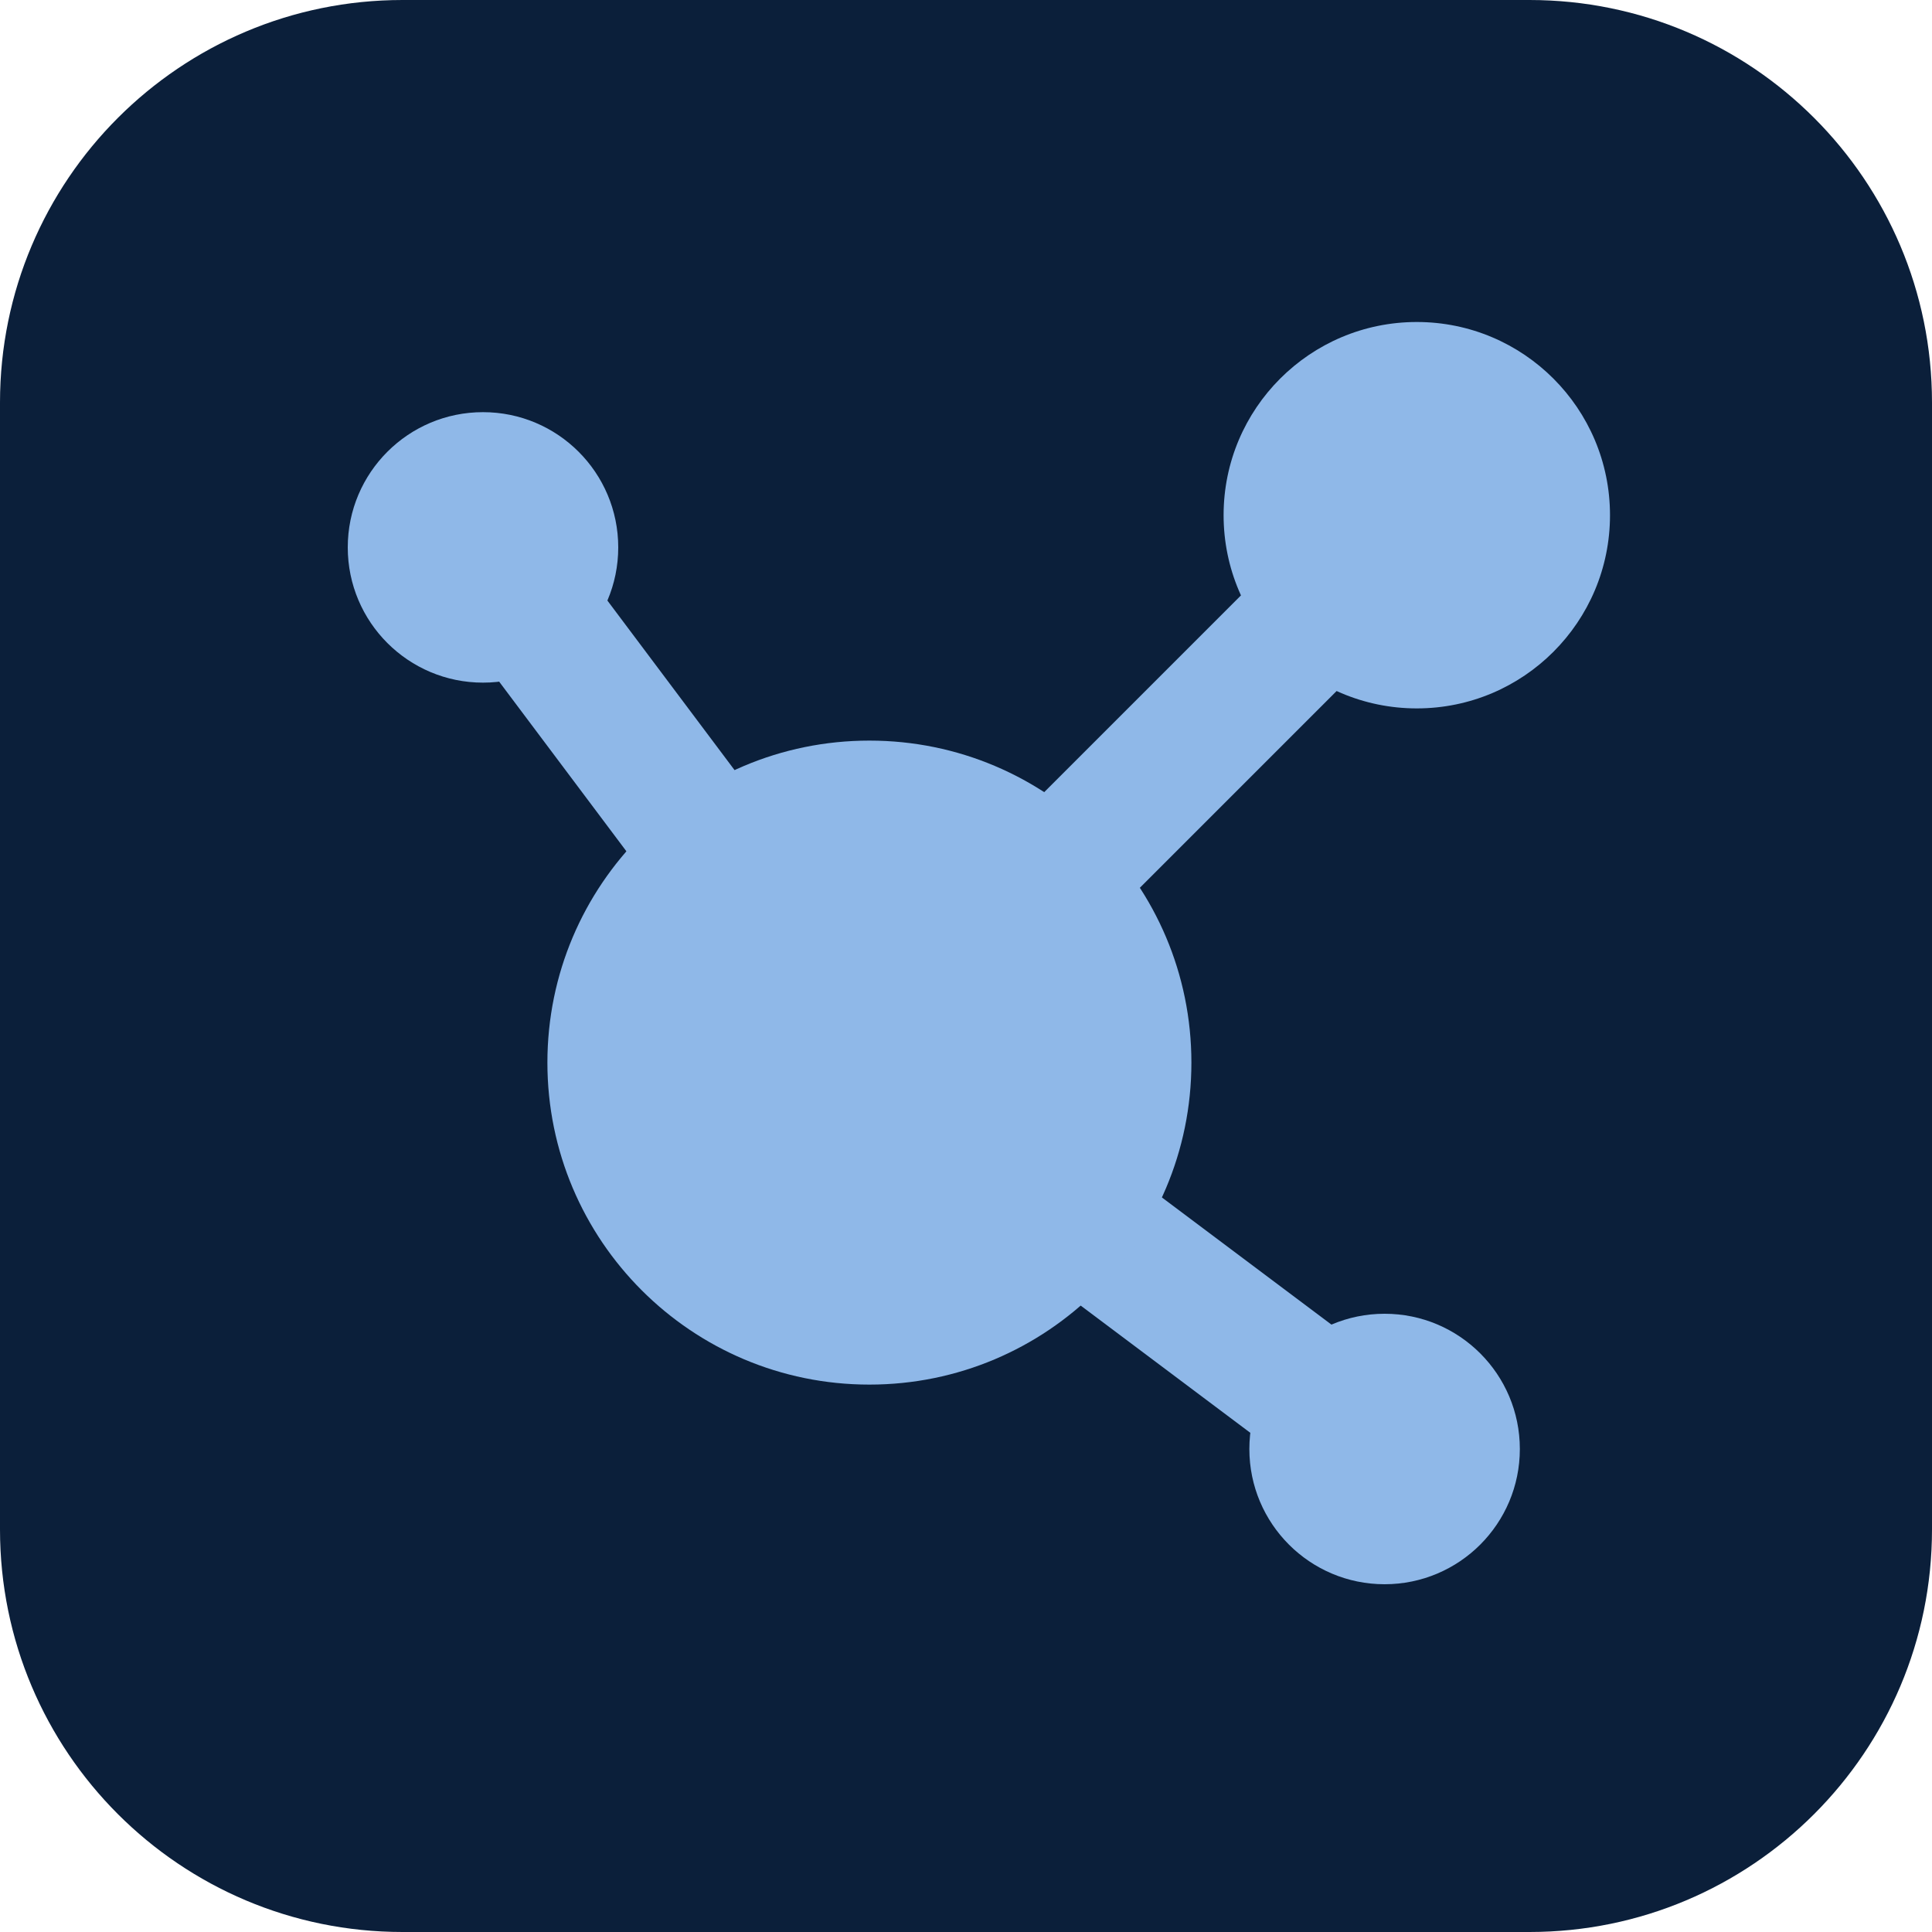
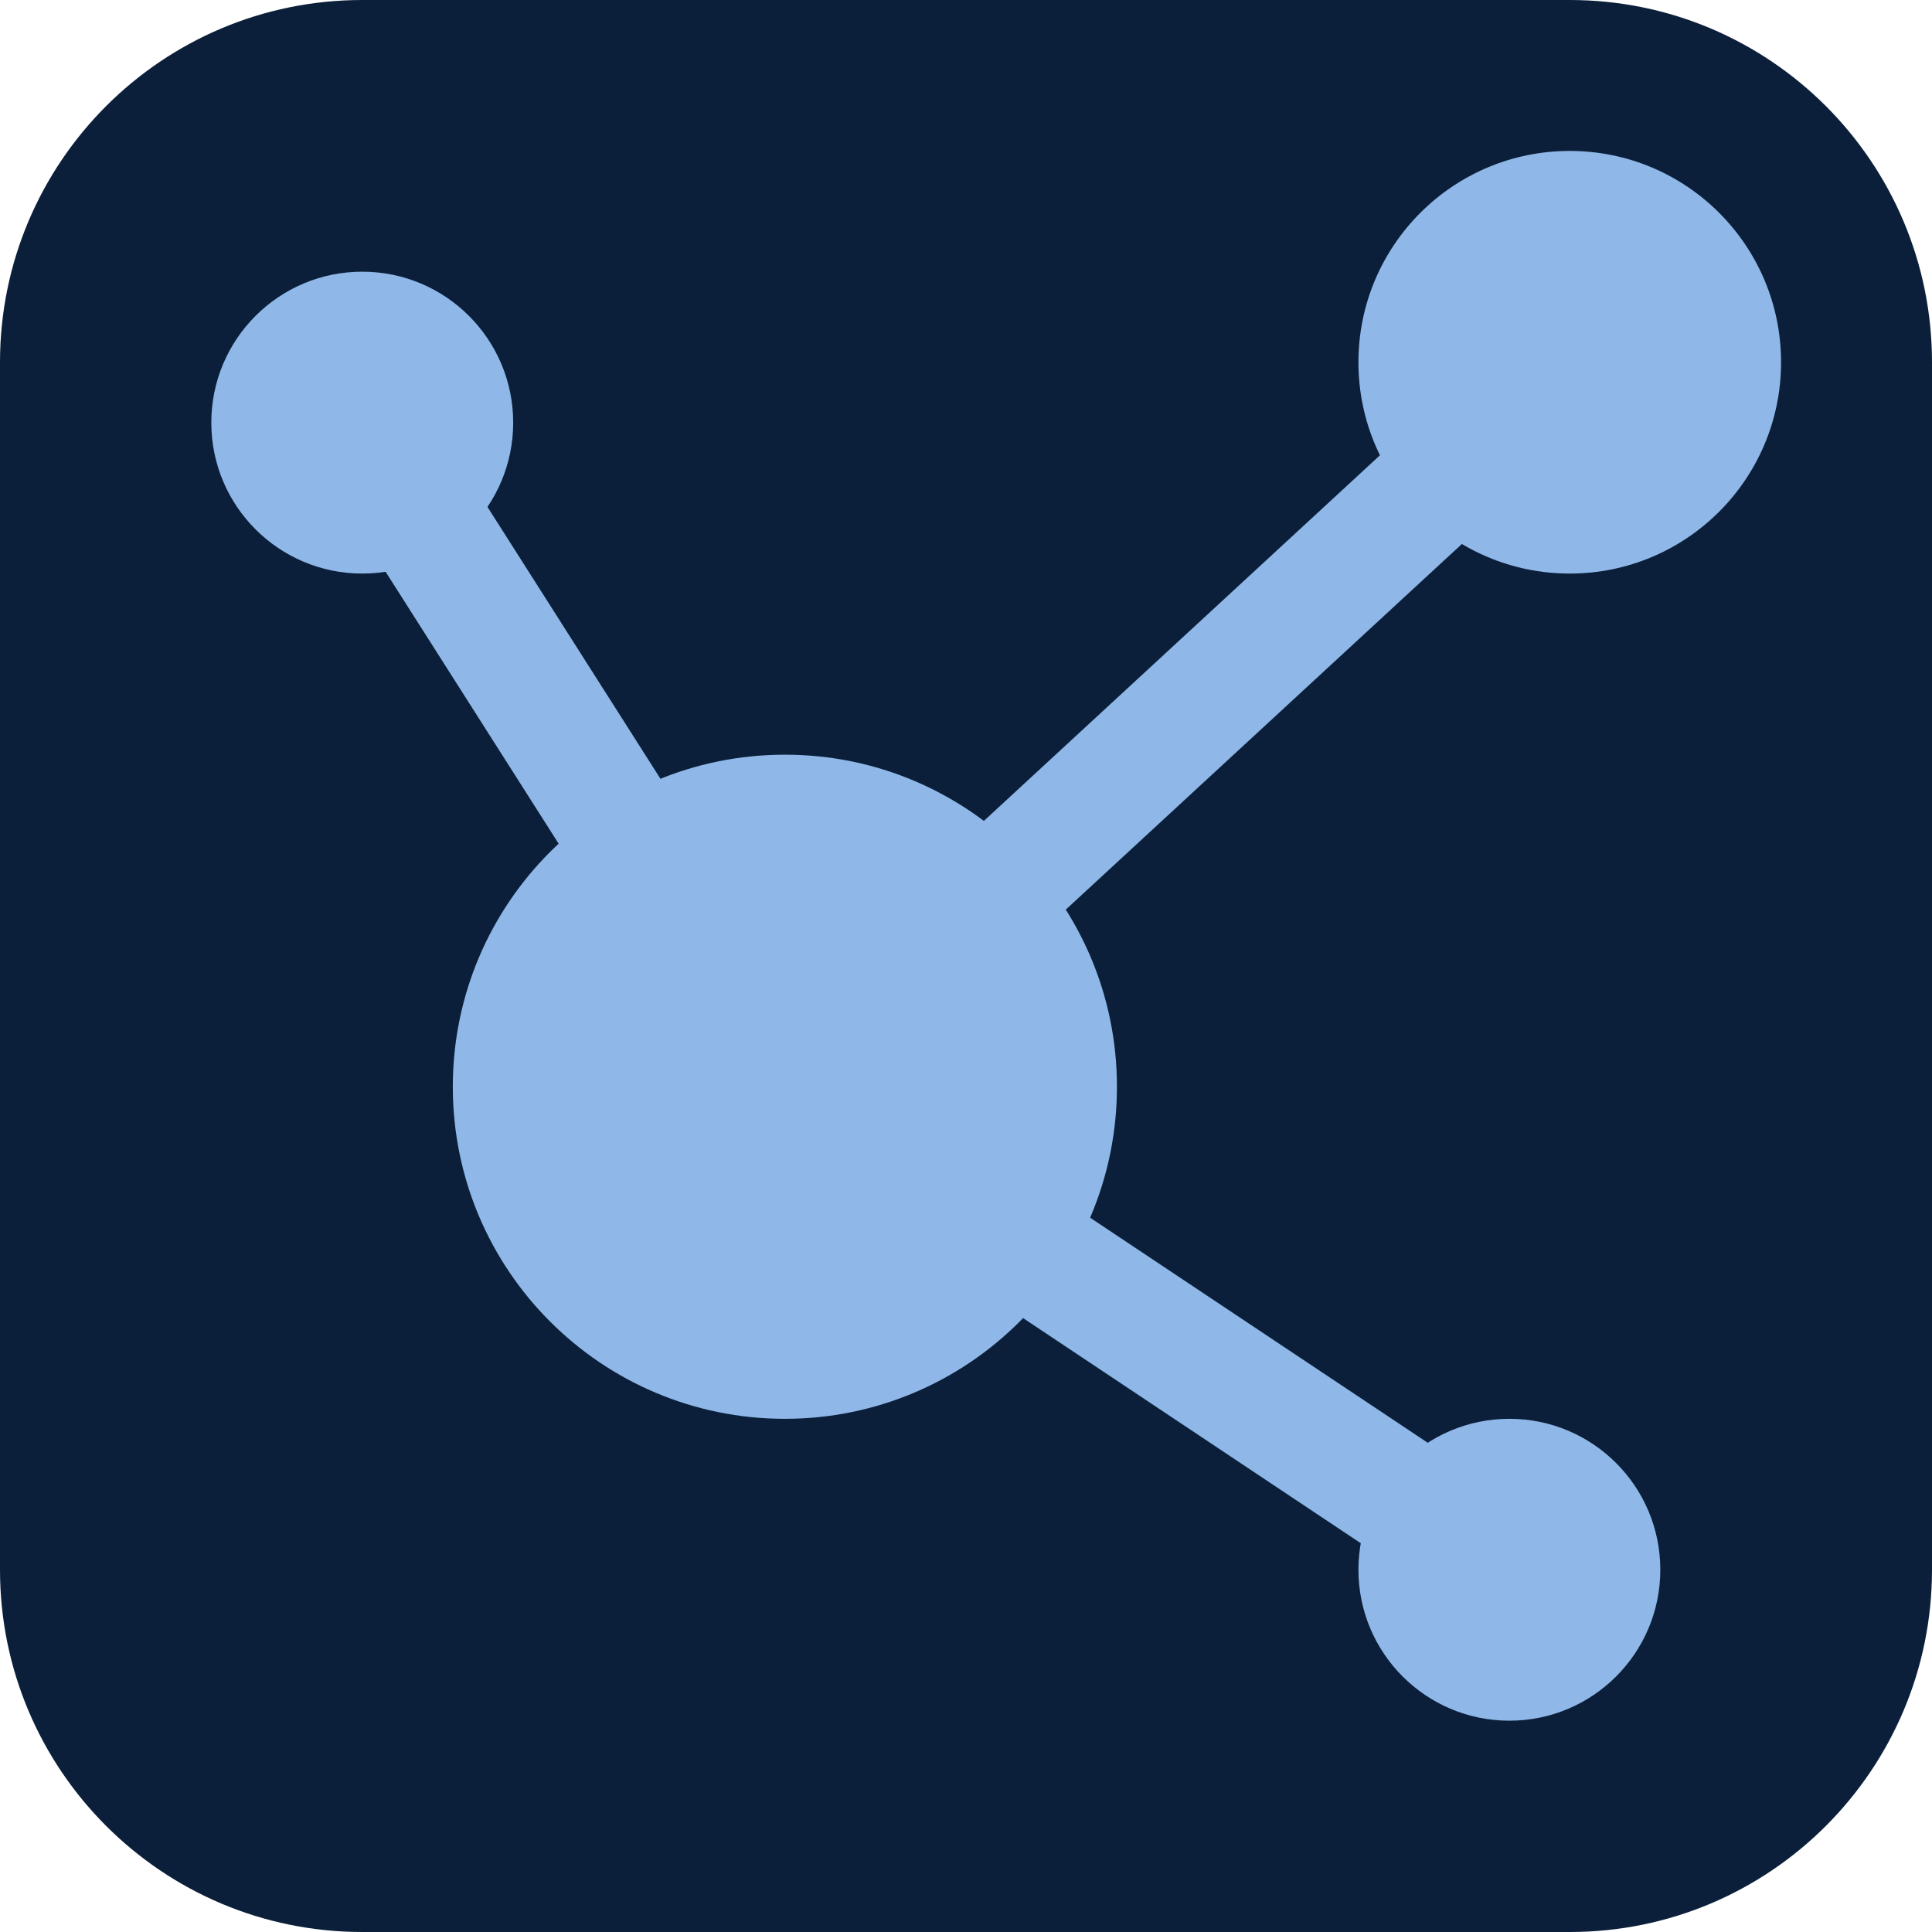
- <svg xmlns="http://www.w3.org/2000/svg" viewBox="0 0 24 24">
-   <rect width="24" height="24" rx="5" fill="#0b1f3a" />
-   <g transform="translate(2.4 2.4) scale(.8)" fill="#8fb8e8">
-     <path d="M10.5 13.5 19 5M10.5 13.5 4.5 5.5M10.5 13.5 18.5 19.5" fill="none" stroke="#8fb8e8" stroke-width="2.1" stroke-linecap="round" />
-     <circle cx="10.5" cy="13.5" r="5" />
-     <circle cx="19" cy="5" r="3" />
-     <circle cx="4.5" cy="5.5" r="2.1" />
-     <circle cx="18.5" cy="19.5" r="2.1" />
+ <svg xmlns="http://www.w3.org/2000/svg" viewBox="0 0 32 32">
+   <rect width="32" height="32" rx="6" fill="#0b1f3a" />
+   <g fill="#8fb8e8">
+     <path d="M13 18 26 6M13 18 6 7M13 18 25 26" fill="none" stroke="#8fb8e8" stroke-width="2" />
+     <circle cx="13" cy="18" r="5.5" />
+     <circle cx="26" cy="6" r="3.5" />
+     <circle cx="6" cy="7" r="2.5" />
+     <circle cx="25" cy="26" r="2.5" />
  </g>
</svg>
